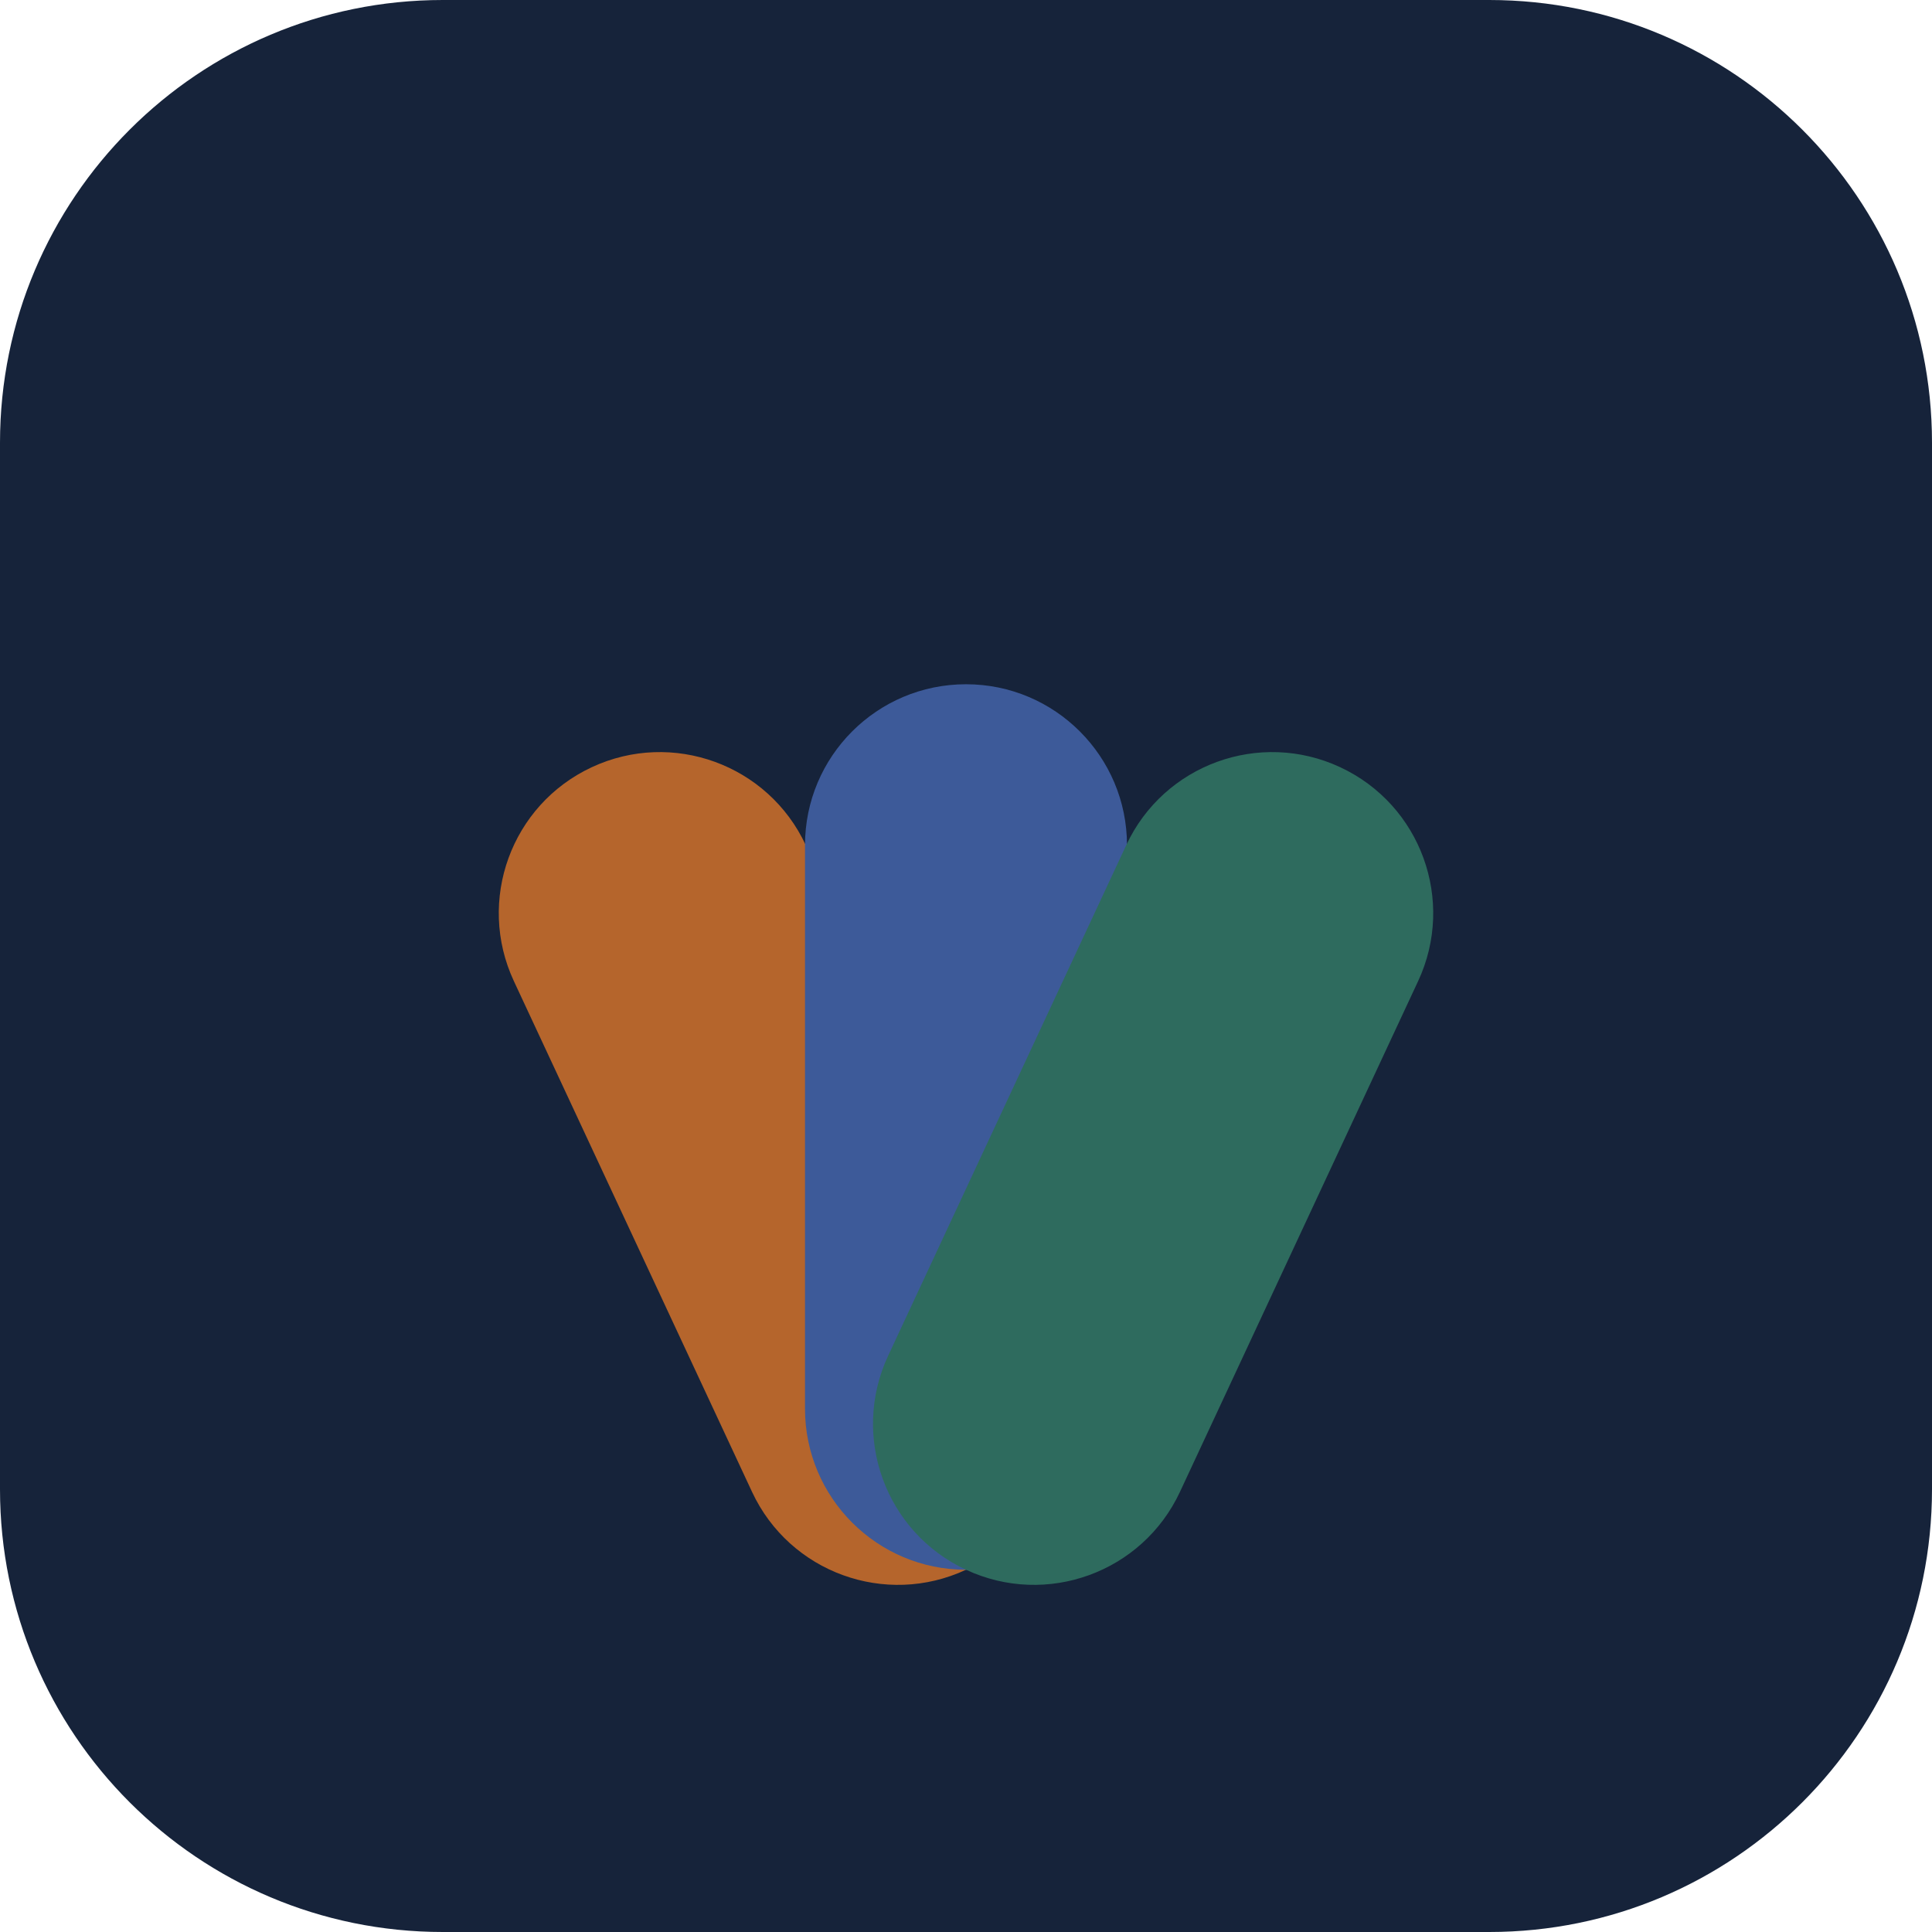
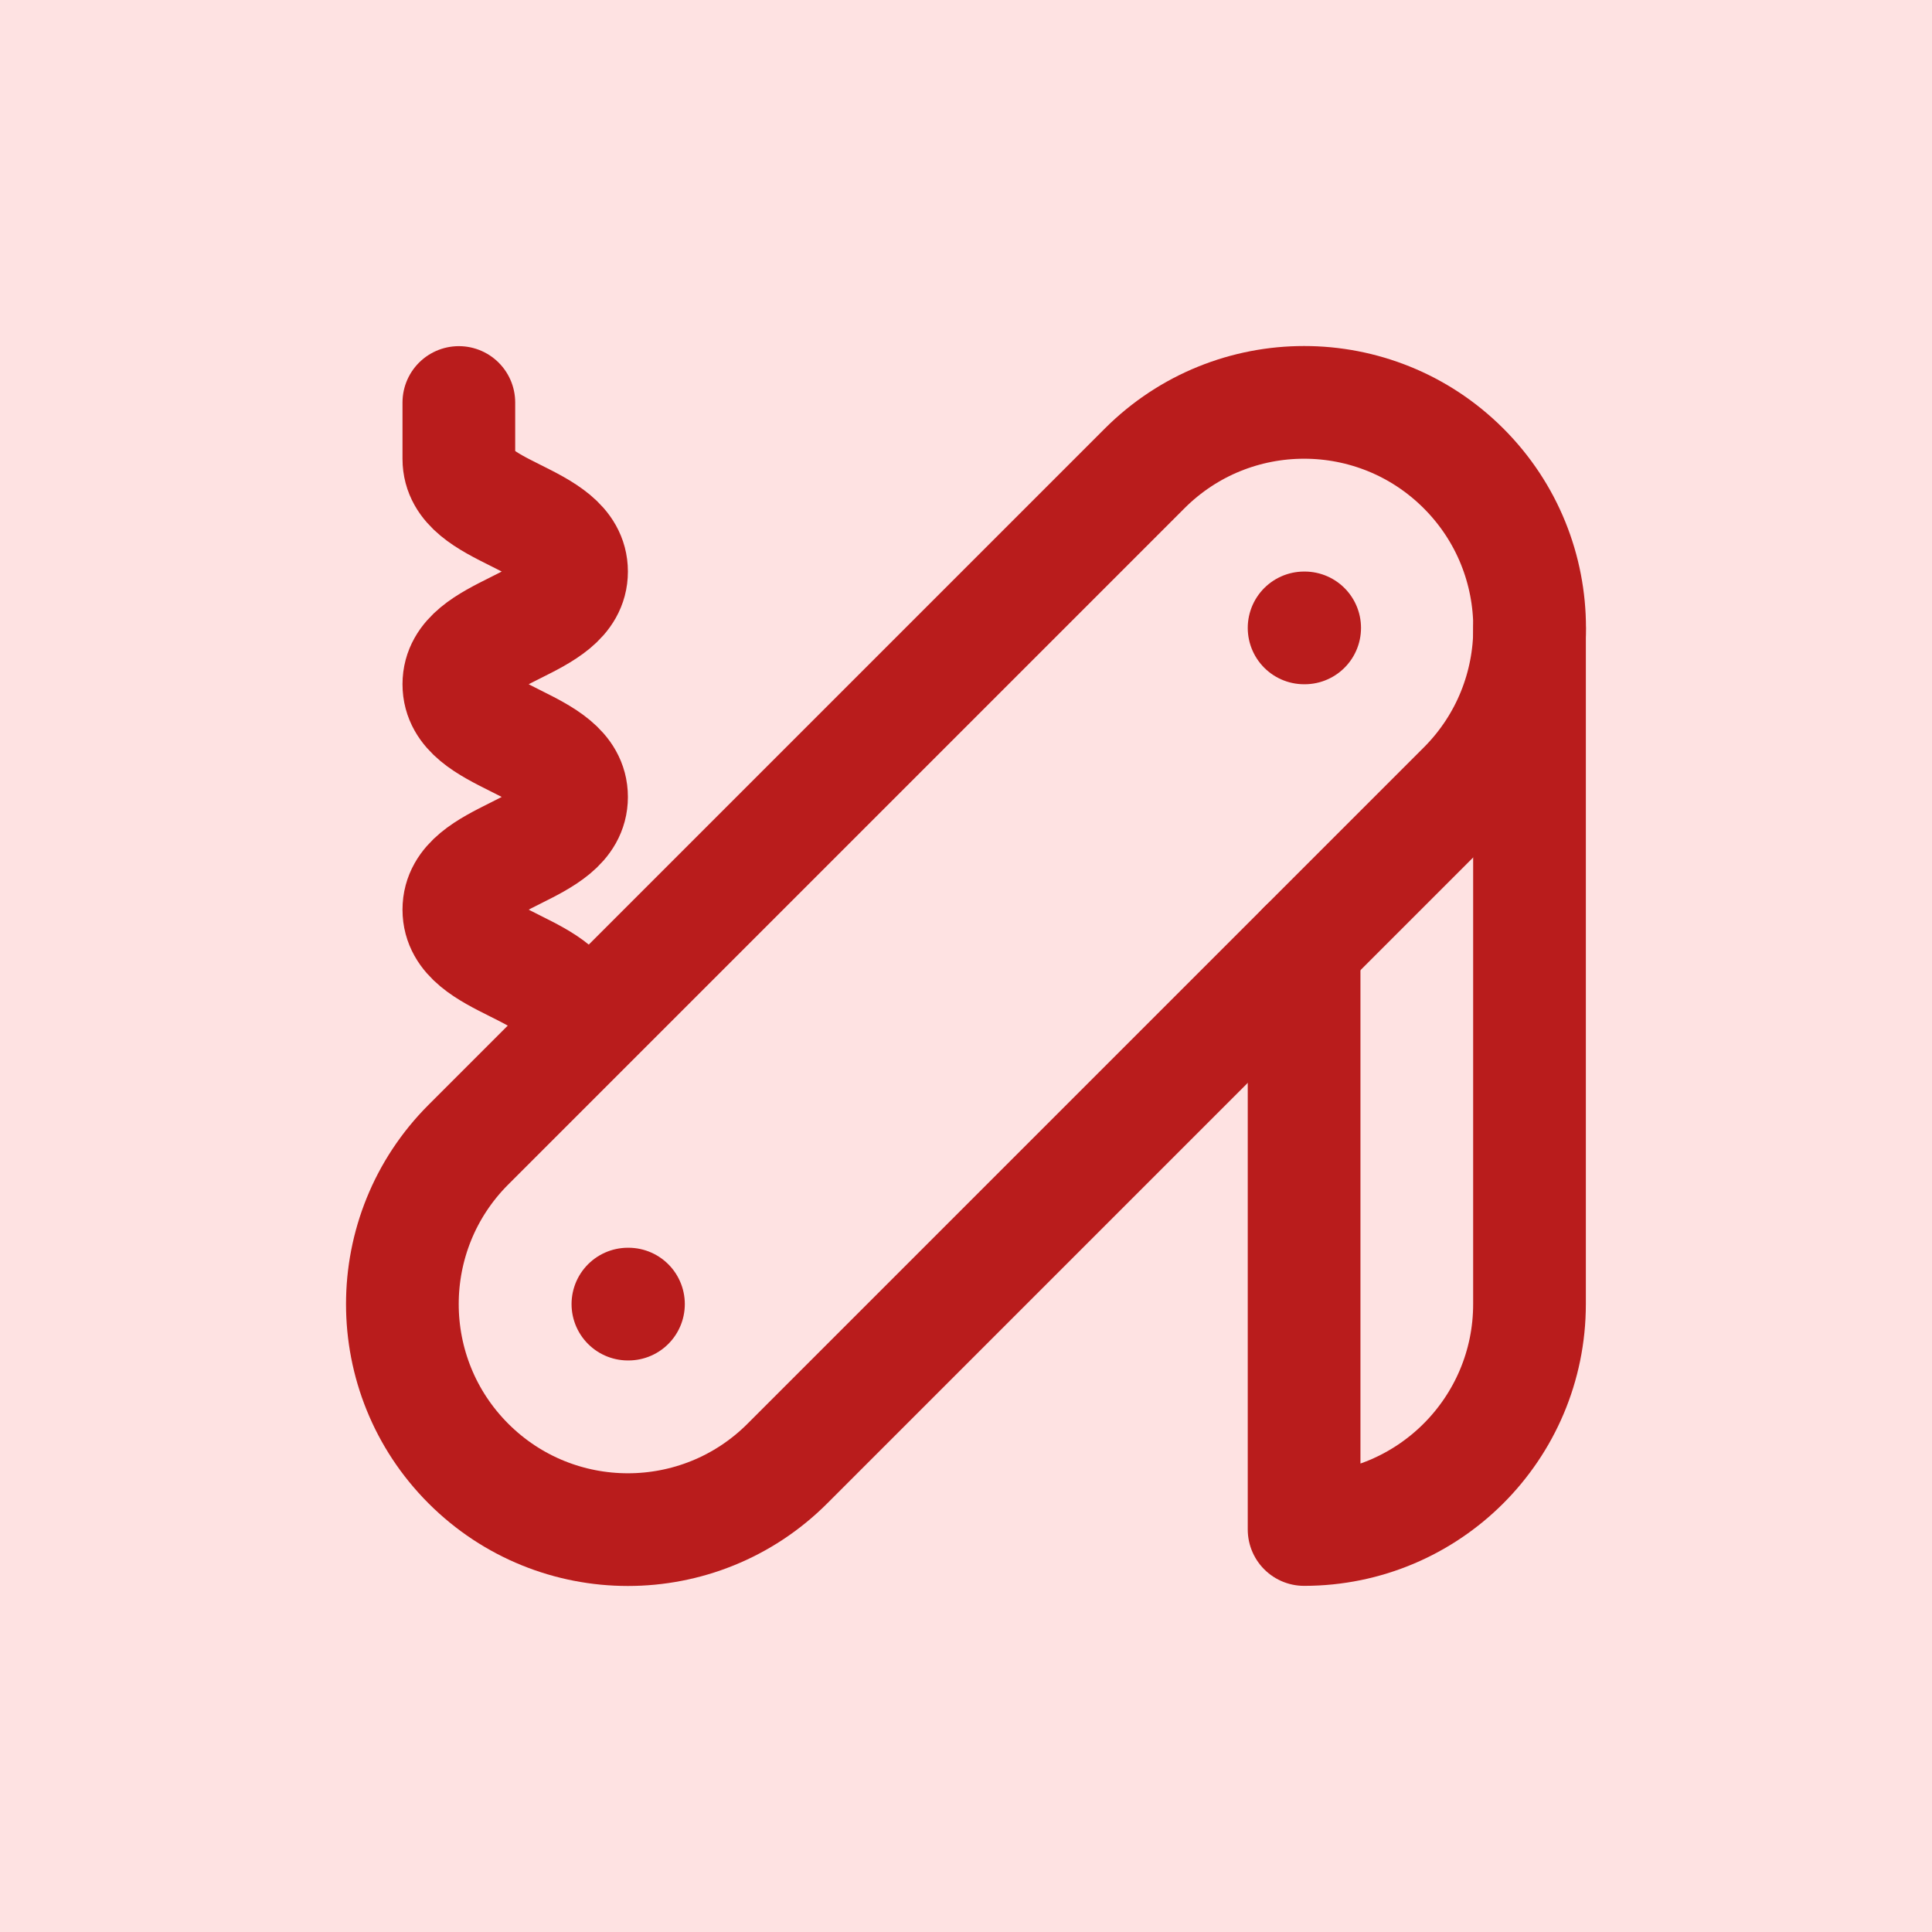
<svg xmlns="http://www.w3.org/2000/svg" width="192" height="192" viewBox="0 0 192 192" fill="none">
-   <rect width="192" height="192" rx="44" fill="#16233A" />
-   <rect x="80" y="68" width="32" height="88" rx="16" fill="#B5652C" transform="rotate(-25 96 156)" />
-   <rect x="80" y="68" width="32" height="88" rx="16" fill="#3D5A99" />
-   <rect x="80" y="68" width="32" height="88" rx="16" fill="#2E6B5E" transform="rotate(25 96 156)" />
+   <rect width="192" height="192" fill="#FEE2E2" />
+   <g transform="translate(28.8 28.8) scale(5.6)" stroke="#B91C1C" stroke-width="2" stroke-linecap="round" stroke-linejoin="round">
+     <path d="M3 2v1c0 1 2 1 2 2S3 6 3 7s2 1 2 2-2 1-2 2 2 1 2 2" />
+     <path d="M18 6h.01" />
+     <path d="M6 18h.01" />
+     <path d="M20.83 8.83a4 4 0 0 0-5.66-5.66l-12 12a4 4 0 1 0 5.66 5.66Z" />
+     <path d="M18 11.66V22a4 4 0 0 0 4-4V6" />
+   </g>
</svg>
